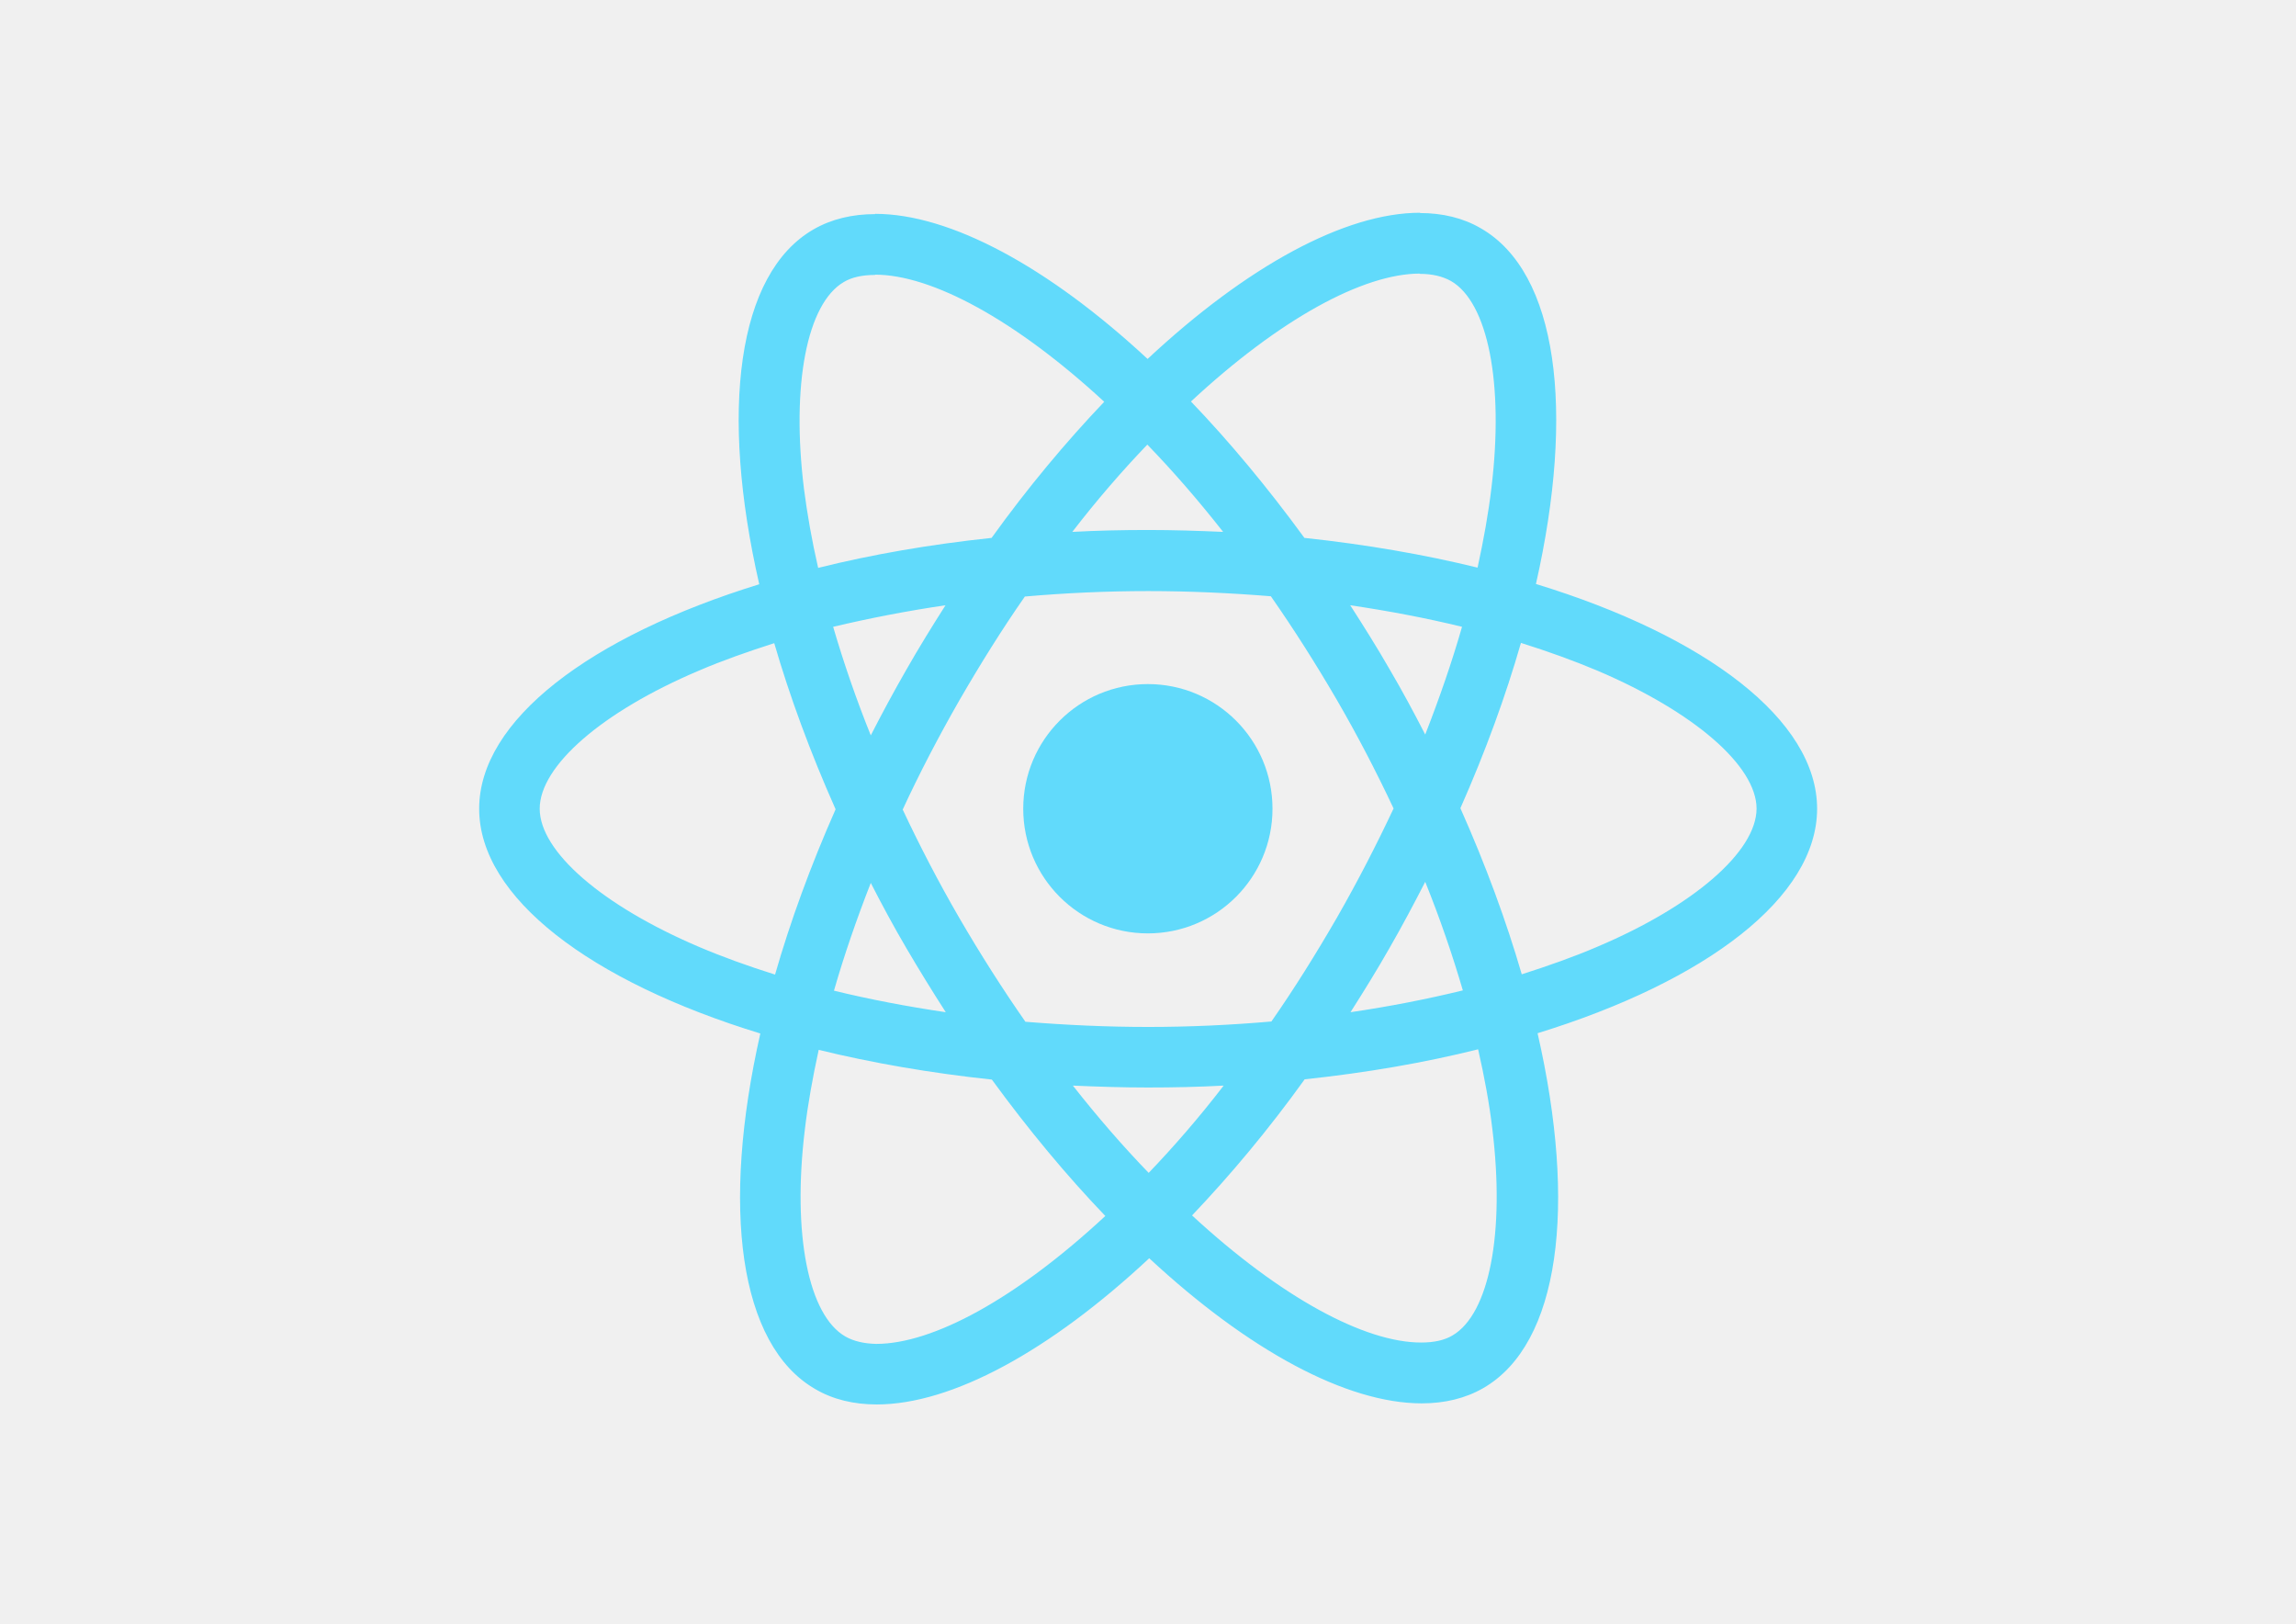
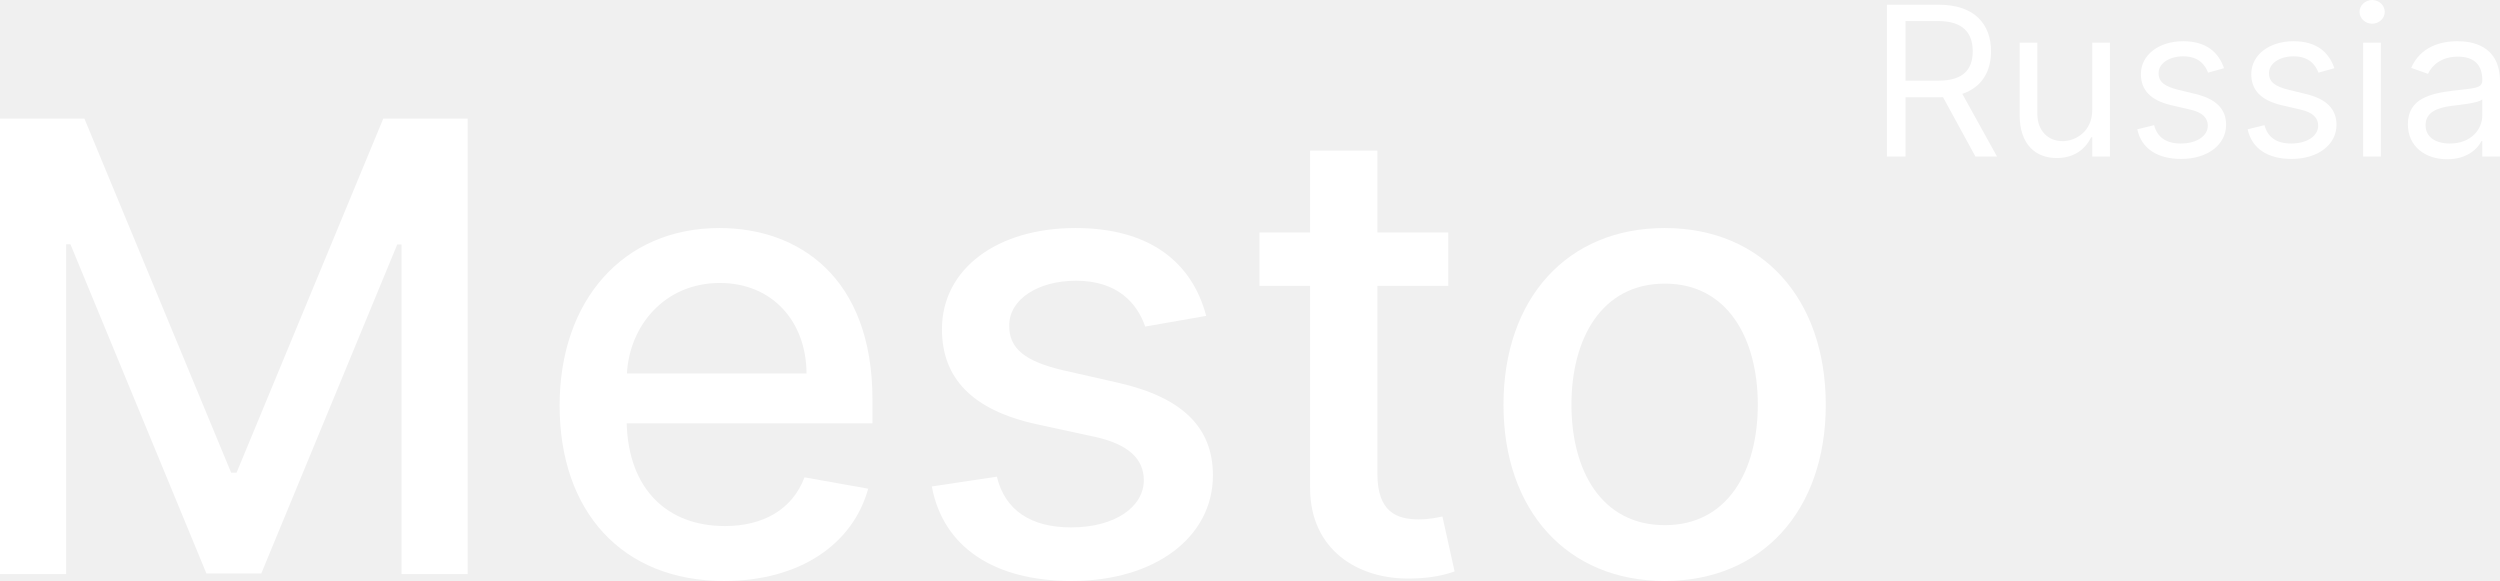
- <svg xmlns="http://www.w3.org/2000/svg" viewBox="0 0 841.9 595.3">
-   <g fill="#61DAFB">
-     <path d="M666.3 296.5c0-32.5-40.7-63.3-103.1-82.4 14.4-63.6 8-114.2-20.2-130.4-6.5-3.8-14.1-5.6-22.4-5.6v22.3c4.6 0 8.3.9 11.4 2.6 13.6 7.8 19.5 37.5 14.9 75.7-1.1 9.4-2.9 19.3-5.1 29.4-19.6-4.8-41-8.5-63.5-10.9-13.5-18.5-27.5-35.3-41.6-50 32.6-30.3 63.2-46.9 84-46.9V78c-27.5 0-63.5 19.6-99.9 53.6-36.4-33.8-72.4-53.2-99.9-53.2v22.3c20.7 0 51.4 16.5 84 46.6-14 14.7-28 31.4-41.3 49.9-22.6 2.4-44 6.1-63.6 11-2.3-10-4-19.7-5.2-29-4.7-38.2 1.1-67.9 14.6-75.8 3-1.8 6.9-2.6 11.5-2.6V78.5c-8.4 0-16 1.8-22.6 5.6-28.1 16.2-34.4 66.7-19.9 130.1-62.2 19.2-102.7 49.9-102.7 82.3 0 32.5 40.7 63.3 103.1 82.4-14.4 63.6-8 114.2 20.2 130.4 6.5 3.8 14.1 5.6 22.5 5.6 27.5 0 63.5-19.6 99.9-53.6 36.4 33.8 72.4 53.2 99.9 53.2 8.4 0 16-1.8 22.6-5.6 28.1-16.2 34.4-66.7 19.9-130.1 62-19.1 102.5-49.9 102.5-82.3zm-130.2-66.7c-3.7 12.9-8.3 26.2-13.5 39.5-4.1-8-8.4-16-13.1-24-4.6-8-9.5-15.8-14.4-23.4 14.2 2.1 27.9 4.7 41 7.9zm-45.8 106.5c-7.8 13.5-15.8 26.3-24.1 38.2-14.9 1.3-30 2-45.2 2-15.1 0-30.2-.7-45-1.9-8.3-11.9-16.4-24.6-24.2-38-7.6-13.1-14.5-26.4-20.8-39.8 6.2-13.4 13.2-26.8 20.7-39.9 7.8-13.5 15.8-26.3 24.1-38.2 14.9-1.3 30-2 45.2-2 15.1 0 30.2.7 45 1.9 8.3 11.9 16.4 24.6 24.2 38 7.6 13.1 14.5 26.4 20.8 39.8-6.3 13.4-13.2 26.8-20.7 39.9zm32.3-13c5.4 13.4 10 26.8 13.8 39.8-13.1 3.2-26.9 5.9-41.2 8 4.9-7.7 9.8-15.6 14.4-23.7 4.6-8 8.9-16.1 13-24.1zM421.2 430c-9.3-9.6-18.6-20.3-27.8-32 9 .4 18.2.7 27.5.7 9.4 0 18.7-.2 27.8-.7-9 11.7-18.3 22.4-27.5 32zm-74.4-58.9c-14.2-2.1-27.9-4.7-41-7.9 3.7-12.9 8.3-26.2 13.5-39.5 4.1 8 8.4 16 13.1 24 4.7 8 9.5 15.8 14.4 23.4zM420.7 163c9.3 9.6 18.6 20.3 27.8 32-9-.4-18.2-.7-27.5-.7-9.4 0-18.7.2-27.8.7 9-11.7 18.3-22.4 27.5-32zm-74 58.9c-4.9 7.7-9.8 15.6-14.4 23.7-4.6 8-8.9 16-13 24-5.4-13.4-10-26.8-13.8-39.8 13.1-3.1 26.9-5.8 41.2-7.9zm-90.5 125.2c-35.4-15.1-58.3-34.9-58.3-50.6 0-15.7 22.9-35.6 58.3-50.6 8.6-3.7 18-7 27.7-10.1 5.7 19.6 13.2 40 22.5 60.9-9.2 20.8-16.6 41.1-22.2 60.6-9.9-3.1-19.3-6.5-28-10.2zM310 490c-13.6-7.8-19.5-37.5-14.9-75.7 1.1-9.4 2.9-19.3 5.1-29.4 19.6 4.8 41 8.5 63.5 10.9 13.5 18.5 27.5 35.3 41.6 50-32.6 30.3-63.2 46.9-84 46.9-4.5-.1-8.3-1-11.3-2.7zm237.2-76.2c4.7 38.2-1.1 67.9-14.6 75.8-3 1.8-6.9 2.6-11.5 2.6-20.7 0-51.4-16.5-84-46.6 14-14.7 28-31.4 41.3-49.9 22.6-2.4 44-6.1 63.6-11 2.3 10.1 4.1 19.8 5.2 29.1zm38.5-66.7c-8.6 3.7-18 7-27.7 10.1-5.7-19.6-13.2-40-22.5-60.9 9.2-20.8 16.6-41.1 22.2-60.6 9.9 3.1 19.3 6.5 28.1 10.2 35.4 15.1 58.3 34.9 58.3 50.6-.1 15.7-23 35.6-58.4 50.6zM320.8 78.4z" />
-     <circle cx="420.9" cy="296.5" r="45.7" />
-     <path d="M520.5 78.1z" />
-   </g>
+ <svg xmlns="http://www.w3.org/2000/svg" width="142" height="33" viewBox="0 0 142 33" fill="none">
+   <path d="M0 6.737V32.608H3.758V13.875H4.001L11.723 32.571H14.842L22.563 13.887H22.806V32.608H26.564V6.737H21.77L13.436 26.848H13.129L4.794 6.737H0Z" fill="white" />
+   <path d="M41.131 33C45.414 33 48.444 30.916 49.313 27.758L45.695 27.113C45.005 28.945 43.343 29.88 41.17 29.88C37.897 29.88 35.698 27.783 35.596 24.044H49.556V22.705C49.556 15.694 45.312 12.952 40.863 12.952C35.391 12.952 31.786 17.071 31.786 23.033C31.786 29.059 35.34 33 41.131 33ZM35.609 21.214C35.762 18.46 37.782 16.073 40.888 16.073C43.854 16.073 45.797 18.245 45.81 21.214H35.609Z" fill="white" />
+   <path d="M68.511 17.942C67.718 14.923 65.328 12.952 61.083 12.952C56.647 12.952 53.503 15.264 53.503 18.7C53.503 21.454 55.19 23.286 58.872 24.094L62.196 24.814C64.087 25.231 64.969 26.065 64.969 27.277C64.969 28.781 63.346 29.956 60.84 29.956C58.552 29.956 57.082 28.983 56.622 27.075L52.927 27.631C53.566 31.067 56.456 33 60.866 33C65.609 33 68.894 30.511 68.894 27C68.894 24.258 67.13 22.566 63.525 21.744L60.406 21.037C58.245 20.532 57.312 19.812 57.325 18.498C57.312 17.007 58.948 15.946 61.122 15.946C63.499 15.946 64.599 17.247 65.046 18.549L68.511 17.942Z" fill="white" />
+   <path d="M82.263 13.205H78.236V8.556H74.413V13.205H71.537V16.237H74.413V27.694C74.401 31.219 77.124 32.924 80.141 32.861C81.355 32.848 82.173 32.621 82.621 32.457L81.93 29.337C81.674 29.387 81.201 29.501 80.588 29.501C79.348 29.501 78.236 29.097 78.236 26.911V16.237H82.263V13.205Z" fill="white" />
+   <path d="M94.551 33C100.086 33 103.704 28.995 103.704 22.995C103.704 16.957 100.086 12.952 94.551 12.952C89.016 12.952 85.398 16.957 85.398 22.995C85.398 28.995 89.016 33 94.551 33ZM94.564 29.829C90.946 29.829 89.258 26.709 89.258 22.983C89.258 19.269 90.946 16.11 94.564 16.11C98.156 16.11 99.843 19.269 99.843 22.983C99.843 26.709 98.156 29.829 94.564 29.829Z" fill="white" />
+   <path d="M107.176 8.893H108.233V5.525H110.142C110.219 5.525 110.291 5.525 110.364 5.52L112.205 8.893H113.432L111.459 5.331C112.571 4.956 113.091 4.059 113.091 2.914C113.091 1.39 112.171 0.269 110.125 0.269H107.176V8.893ZM108.233 4.581V1.196H110.091C111.506 1.196 112.051 1.878 112.051 2.914C112.051 3.95 111.506 4.581 110.108 4.581H108.233Z" fill="white" />
+   <path d="M118.84 6.249C118.84 7.462 117.903 8.017 117.153 8.017C116.318 8.017 115.721 7.411 115.721 6.468V2.425H114.716V6.535C114.716 8.186 115.602 8.977 116.829 8.977C117.818 8.977 118.465 8.455 118.772 7.798H118.84V8.893H119.846V2.425H118.84V6.249Z" fill="white" />
+   <path d="M126.324 3.874C126.009 2.956 125.301 2.341 124.006 2.341C122.625 2.341 121.603 3.116 121.603 4.211C121.603 5.103 122.14 5.701 123.341 5.979L124.432 6.232C125.093 6.384 125.404 6.695 125.404 7.142C125.404 7.697 124.807 8.152 123.87 8.152C123.047 8.152 122.532 7.803 122.353 7.108L121.398 7.344C121.633 8.443 122.549 9.028 123.887 9.028C125.408 9.028 126.443 8.207 126.443 7.091C126.443 6.19 125.872 5.621 124.705 5.339L123.733 5.103C122.958 4.914 122.608 4.657 122.608 4.16C122.608 3.604 123.205 3.2 124.006 3.2C124.884 3.2 125.246 3.68 125.421 4.127L126.324 3.874Z" fill="white" />
+   <path d="M132.593 3.874C132.278 2.956 131.571 2.341 130.275 2.341C128.895 2.341 127.872 3.116 127.872 4.211C127.872 5.103 128.409 5.701 129.611 5.979L130.701 6.232C131.362 6.384 131.673 6.695 131.673 7.142C131.673 7.697 131.076 8.152 130.139 8.152C129.317 8.152 128.801 7.803 128.622 7.108L127.667 7.344C127.902 8.443 128.818 9.028 130.156 9.028C131.677 9.028 132.713 8.207 132.713 7.091C132.713 6.19 132.142 5.621 130.974 5.339L130.003 5.103C129.227 4.914 128.878 4.657 128.878 4.16C128.878 3.604 129.474 3.2 130.275 3.2C131.153 3.2 131.515 3.68 131.69 4.127L132.593 3.874Z" fill="white" />
+   <path d="M134.227 8.893H135.232V2.425H134.227V8.893ZM134.738 1.347C135.13 1.347 135.454 1.044 135.454 0.674C135.454 0.303 135.13 0 134.738 0C134.346 0 134.022 0.303 134.022 0.674C134.022 1.044 134.346 1.347 134.738 1.347Z" fill="white" />
+   <path d="M139 9.045C140.142 9.045 140.739 8.438 140.943 8.017H140.994V8.893H142V4.632C142 2.577 140.415 2.341 139.58 2.341C138.591 2.341 137.466 2.678 136.955 3.857L137.909 4.194C138.131 3.722 138.655 3.217 139.614 3.217C140.538 3.217 140.994 3.701 140.994 4.531V4.564C140.994 5.045 140.5 5.002 139.307 5.154C138.092 5.31 136.767 5.575 136.767 7.057C136.767 8.321 137.756 9.045 139 9.045ZM139.154 8.152C138.352 8.152 137.773 7.798 137.773 7.108C137.773 6.35 138.472 6.114 139.256 6.013C139.682 5.962 140.824 5.845 140.994 5.642V6.552C140.994 7.36 140.347 8.152 139.154 8.152Z" fill="white" />
</svg>
